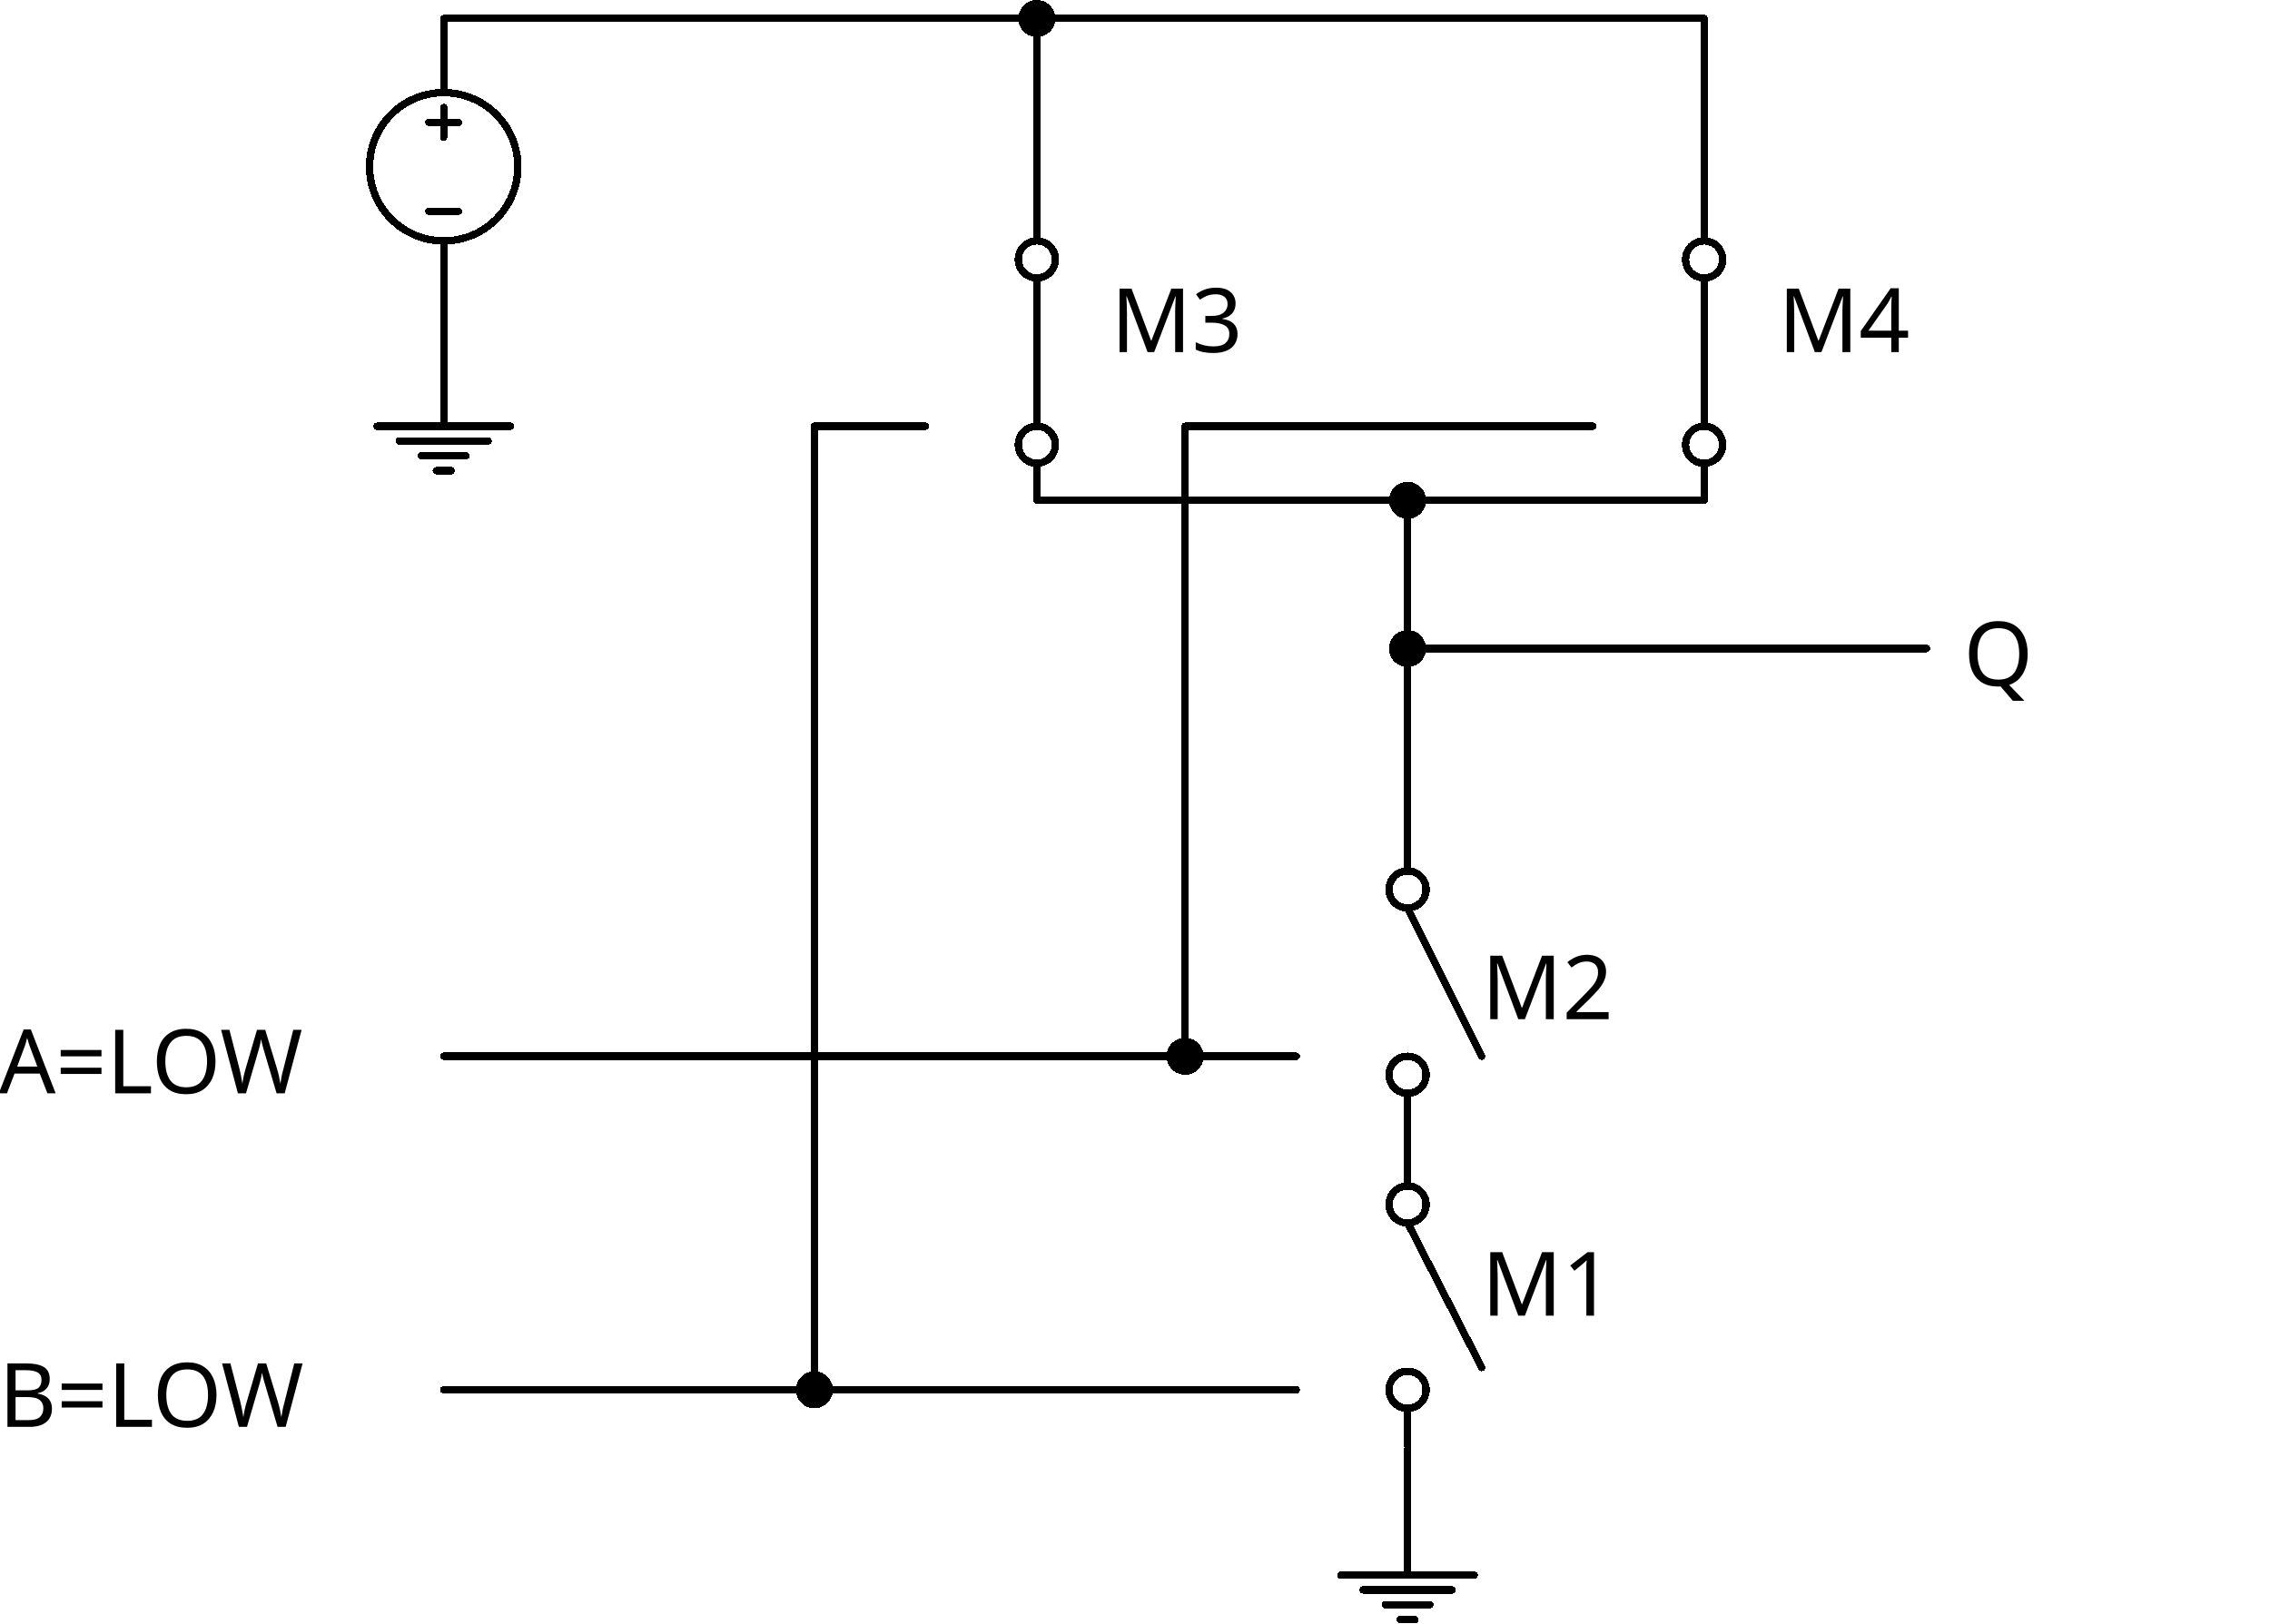
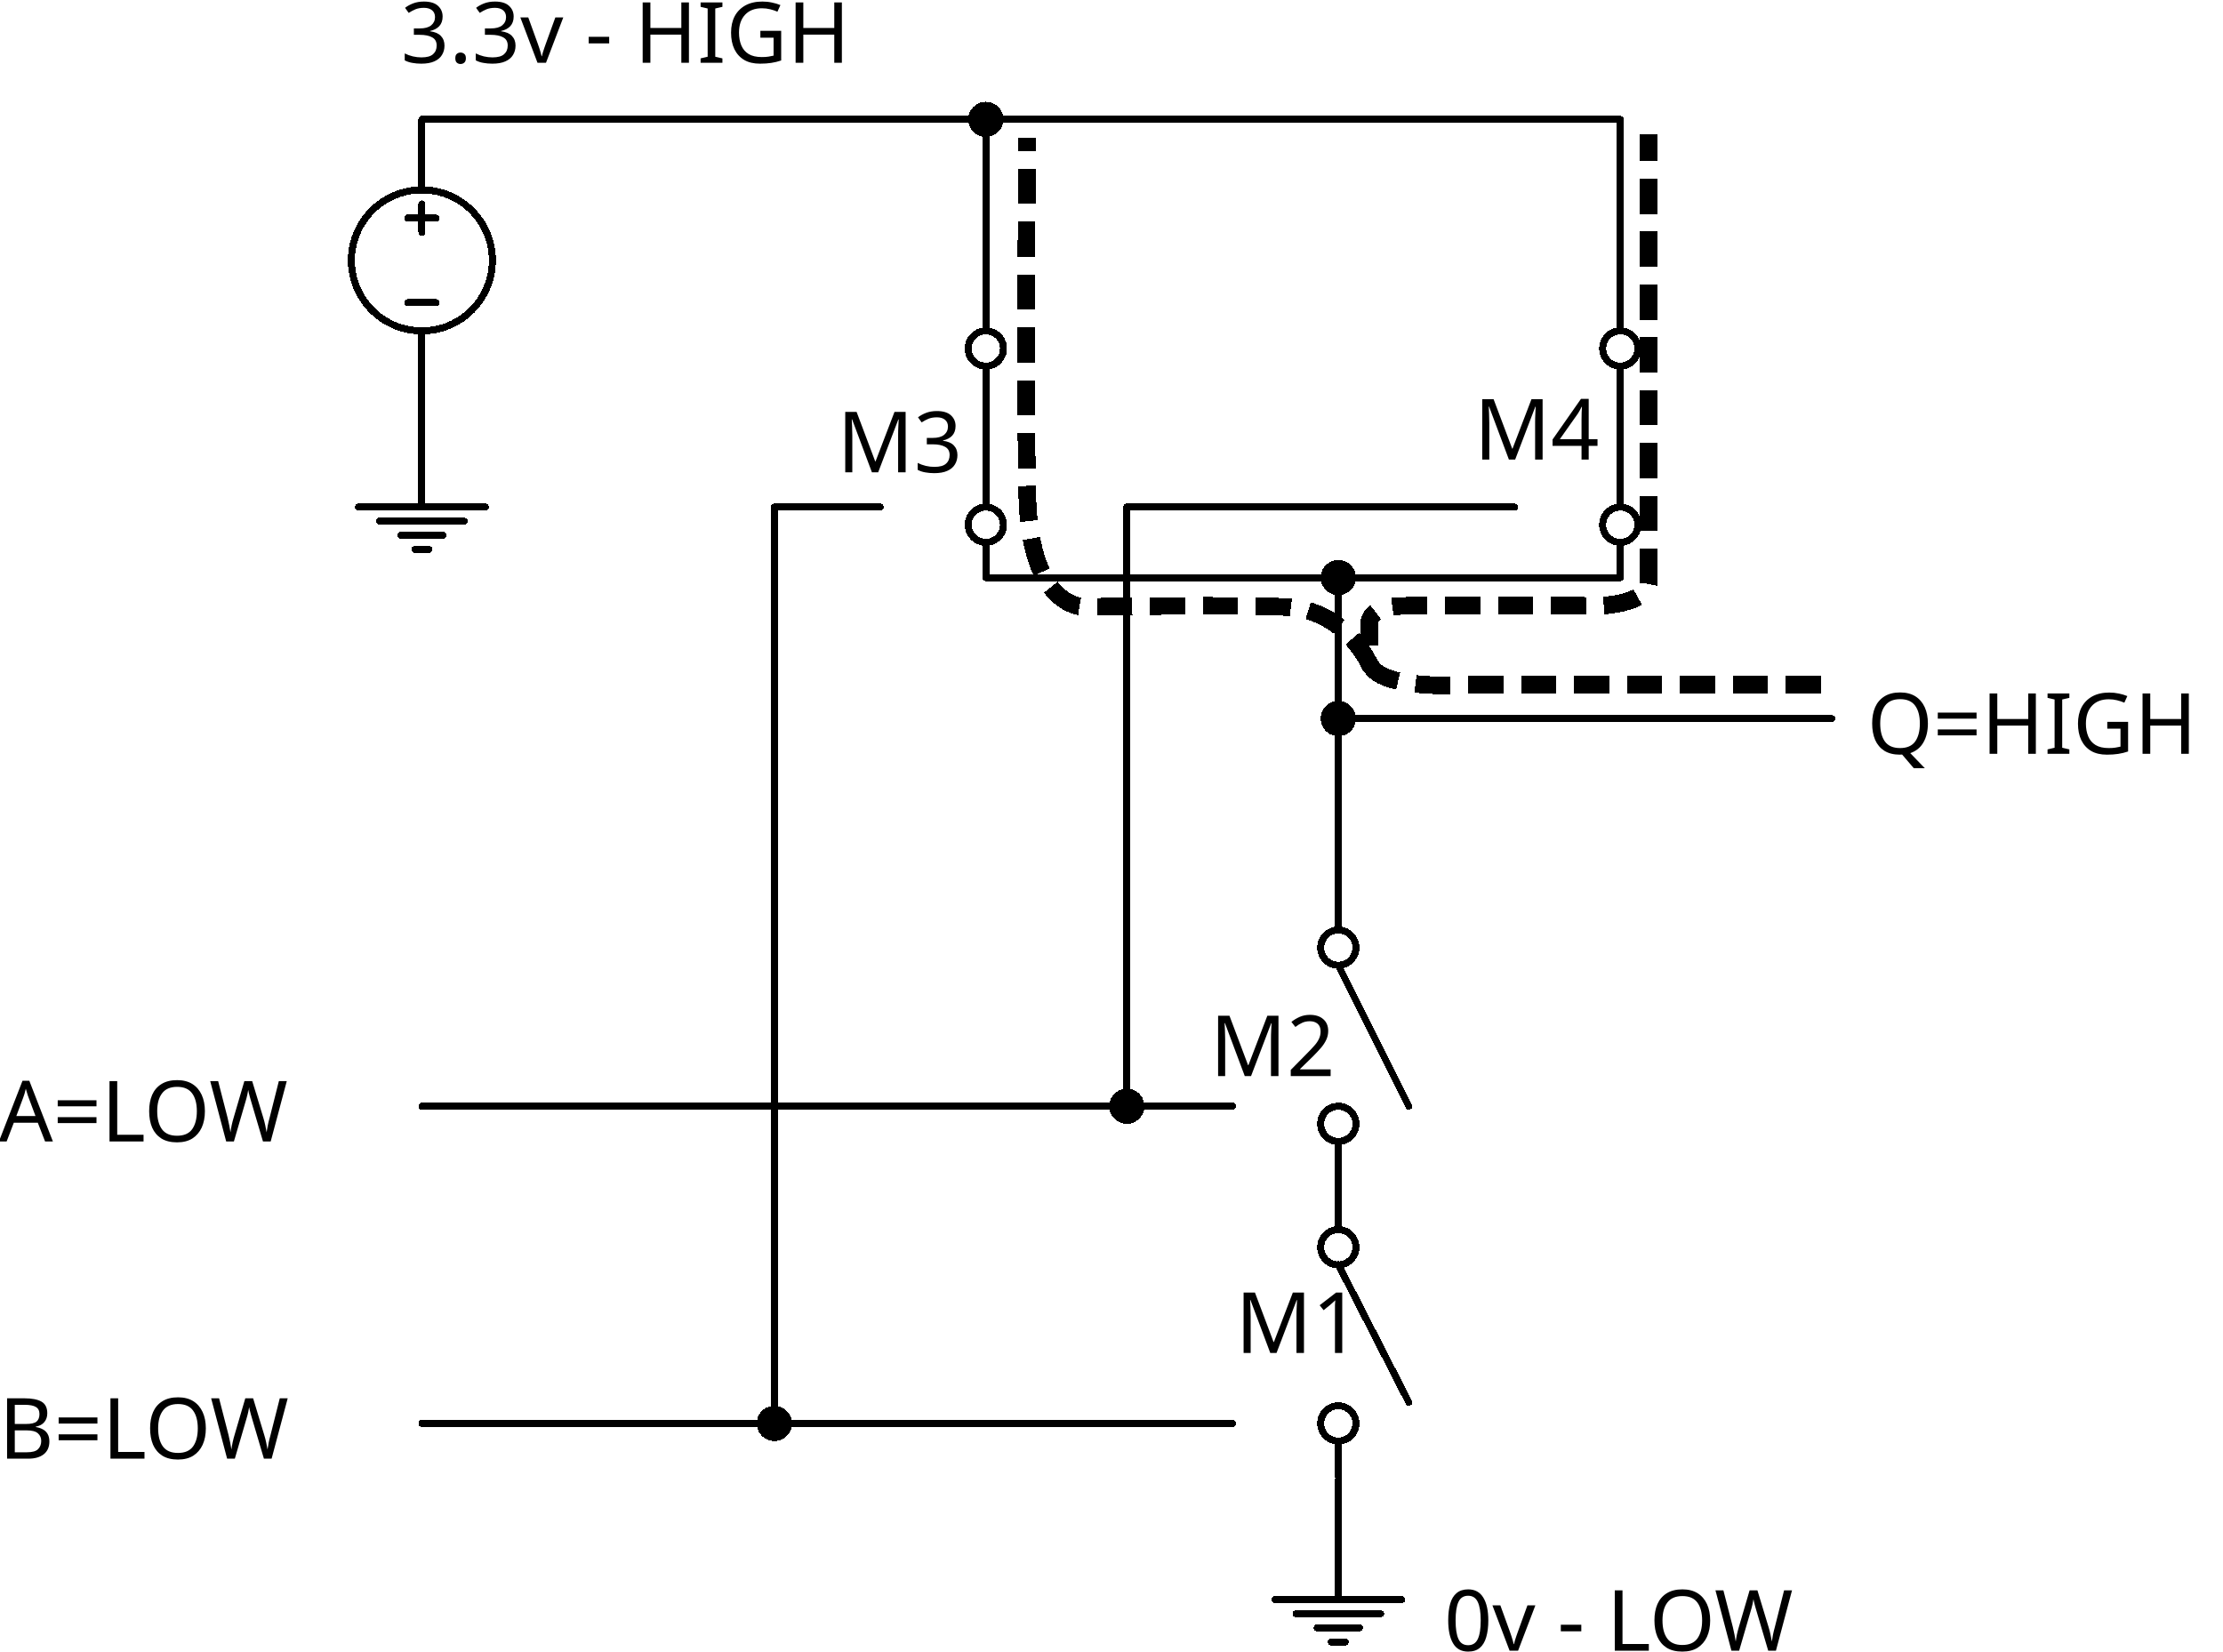
- <svg xmlns="http://www.w3.org/2000/svg" width="306.174" height="219" viewBox="-10 -816.4 306.174 219" version="1.1" id="svg8395">
+ <svg xmlns="http://www.w3.org/2000/svg" width="315.35" height="234.367" viewBox="-10 -816.4 315.35 234.367" version="1.1" id="svg8395">
  <defs id="defs8399" />
  <style type="text/css" id="style7384">
path, polyline, polygon {stroke-linejoin:round;}
rect, circle, ellipse, polyline, line, polygon, path {shape-rendering:crispEdges;}
</style>
-   <polyline style="fill:none;stroke:#000000;stroke-width:1;stroke-linecap:round;stroke-linejoin:round;shape-rendering:crispEdges" locked="0" id="gge1694" points="1015 -375 1015 -380" c_shapetype="line" c_etype="wire" transform="translate(-795.1523,-373.9)" />
-   <polyline style="fill:none;stroke:#000000;stroke-width:1;stroke-linecap:round;stroke-linejoin:round;shape-rendering:crispEdges" locked="0" id="gge1695" points="1015 -410 1015 -415" c_shapetype="line" c_etype="wire" transform="translate(-795.1523,-373.9)" />
-   <circle style="fill:none;stroke:#000000;stroke-width:1;shape-rendering:crispEdges" r="2.5" c_shapetype="line" locked="0" id="gge1696" cy="-756.4" cx="219.848" />
-   <circle style="fill:none;stroke:#000000;stroke-width:1;shape-rendering:crispEdges" r="2.5" c_shapetype="line" locked="0" id="gge1697" cy="-781.4" cx="219.848" />
-   <polyline style="fill:none;stroke:#000000;stroke-width:1;stroke-linecap:round;stroke-linejoin:round;shape-rendering:crispEdges" c_shapetype="line" locked="0" id="gge1698" points="975 -320 985 -300" transform="translate(-795.1523,-373.9)" />
-   <polyline style="fill:none;stroke:#000000;stroke-width:1;stroke-linecap:round;stroke-linejoin:round;shape-rendering:crispEdges" locked="0" id="gge1699" points="925 -375 925 -380" c_shapetype="line" c_etype="wire" transform="translate(-795.1523,-373.9)" />
-   <polyline style="fill:none;stroke:#000000;stroke-width:1;stroke-linecap:round;stroke-linejoin:round;shape-rendering:crispEdges" locked="0" id="gge1700" points="925 -410 925 -415" c_shapetype="line" c_etype="wire" transform="translate(-795.1523,-373.9)" />
-   <circle style="fill:none;stroke:#000000;stroke-width:1;shape-rendering:crispEdges" r="2.5" c_shapetype="line" locked="0" id="gge1701" cy="-756.4" cx="129.848" />
-   <circle style="fill:none;stroke:#000000;stroke-width:1;shape-rendering:crispEdges" r="2.5" c_shapetype="line" locked="0" id="gge1702" cy="-781.4" cx="129.848" />
-   <polyline style="fill:none;stroke:#000000;stroke-width:1;stroke-linecap:round;stroke-linejoin:round;shape-rendering:crispEdges" c_shapetype="line" locked="0" id="gge1703" points="975 -280 985 -260" transform="matrix(1.001067,0,0,0.9779366,-796.198,-377.6311)" />
-   <polyline style="fill:none;stroke:#000000;stroke-width:1;stroke-linecap:round;stroke-linejoin:round;shape-rendering:crispEdges" locked="0" id="gge1704" points="960 -300 955 -300 945 -300" c_shapetype="line" c_etype="wire" transform="translate(-795.1523,-373.9)" />
-   <polyline style="fill:none;stroke:#000000;stroke-width:1;stroke-linecap:round;stroke-linejoin:round;shape-rendering:crispEdges" locked="0" id="gge1705" points="1045 -355 975 -355" c_shapetype="line" c_etype="wire" transform="translate(-795.1523,-373.9)" />
-   <polyline style="fill:none;stroke:#000000;stroke-width:1;stroke-linecap:round;stroke-linejoin:round;shape-rendering:crispEdges" locked="0" id="gge1706" points="975 -240 975 -247" c_shapetype="line" c_etype="wire" transform="translate(-795.1523,-373.9)" />
-   <polyline style="fill:none;stroke:#000000;stroke-width:1;stroke-linecap:round;stroke-linejoin:round;shape-rendering:crispEdges" locked="0" id="gge1707" points="925 -405 925 -385" c_shapetype="line" c_etype="wire" transform="translate(-795.1523,-373.9)" />
-   <polyline style="fill:none;stroke:#000000;stroke-width:1;stroke-linecap:round;stroke-linejoin:round;shape-rendering:crispEdges" locked="0" id="gge1708" points="975 -325 975 -330" c_shapetype="line" c_etype="wire" transform="translate(-795.1523,-373.9)" />
-   <circle style="fill:none;stroke:#000000;stroke-width:1;shape-rendering:crispEdges" r="2.5" c_shapetype="line" locked="0" id="gge1709" cy="-671.4" cx="179.848" />
-   <circle style="fill:none;stroke:#000000;stroke-width:1;shape-rendering:crispEdges" r="2.5" c_shapetype="line" locked="0" id="gge1710" cy="-696.4" cx="179.848" />
-   <circle style="fill:none;stroke:#000000;stroke-width:1;shape-rendering:crispEdges" r="2.5" c_shapetype="line" locked="0" id="gge1711" cy="-653.9" cx="179.848" />
-   <circle style="fill:none;stroke:#000000;stroke-width:1;shape-rendering:crispEdges" r="2.5" c_shapetype="line" locked="0" id="gge1712" cy="-628.9" cx="179.848" />
-   <polyline style="fill:none;stroke:#000000;stroke-width:1;stroke-linecap:round;stroke-linejoin:round;shape-rendering:crispEdges" locked="0" id="gge1713" points="975 -282.5 975 -295" c_shapetype="line" c_etype="wire" transform="translate(-795.1523,-373.9)" />
-   <polyline style="fill:none;stroke:#000000;stroke-width:1;stroke-linecap:round;stroke-linejoin:round;shape-rendering:crispEdges" locked="0" id="gge1714" points="975 -247.5 975 -252.5" c_shapetype="line" c_etype="wire" transform="translate(-795.1523,-373.9)" />
-   <polyline style="fill:none;stroke:#000000;stroke-width:1;stroke-linecap:round;stroke-linejoin:round;shape-rendering:crispEdges" locked="0" id="gge1715" points="1015 -405 1015 -385" c_shapetype="line" c_etype="wire" transform="translate(-795.1523,-373.9)" />
-   <g c_etype="pinpart" c_shapetype="group" c_origin="1050,-350" locked="0" id="gge1716" c_partid="part_annotation" transform="translate(-795.1523,-373.9)">
-     <text style="font-size:12px;font-family:Verdana;text-anchor:start;fill:#000000" id="text8181" type="comment" dominant-baseline="" font-style="" font-weight="" font-size="9pt" y="-350" x="1050">Q</text>
+   <polyline style="fill:none;stroke:#000000;stroke-width:1;stroke-linecap:round;stroke-linejoin:round;shape-rendering:crispEdges" locked="0" id="gge1694" points="1015 -375 1015 -380" c_shapetype="line" c_etype="wire" transform="translate(-795.1523,-359.4604)" />
+   <polyline style="fill:none;stroke:#000000;stroke-width:1;stroke-linecap:round;stroke-linejoin:round;shape-rendering:crispEdges" locked="0" id="gge1695" points="1015 -410 1015 -415" c_shapetype="line" c_etype="wire" transform="translate(-795.1523,-359.4604)" />
+   <circle style="fill:none;stroke:#000000;stroke-width:1;shape-rendering:crispEdges" r="2.5" c_shapetype="line" locked="0" id="gge1696" cy="-741.96" cx="219.848" />
+   <circle style="fill:none;stroke:#000000;stroke-width:1;shape-rendering:crispEdges" r="2.5" c_shapetype="line" locked="0" id="gge1697" cy="-766.96" cx="219.848" />
+   <polyline style="fill:none;stroke:#000000;stroke-width:1;stroke-linecap:round;stroke-linejoin:round;shape-rendering:crispEdges" c_shapetype="line" locked="0" id="gge1698" points="975 -320 985 -300" transform="translate(-795.1523,-359.4604)" />
+   <polyline style="fill:none;stroke:#000000;stroke-width:1;stroke-linecap:round;stroke-linejoin:round;shape-rendering:crispEdges" locked="0" id="gge1699" points="925 -375 925 -380" c_shapetype="line" c_etype="wire" transform="translate(-795.1523,-359.4604)" />
+   <polyline style="fill:none;stroke:#000000;stroke-width:1;stroke-linecap:round;stroke-linejoin:round;shape-rendering:crispEdges" locked="0" id="gge1700" points="925 -410 925 -415" c_shapetype="line" c_etype="wire" transform="translate(-795.1523,-359.4604)" />
+   <circle style="fill:none;stroke:#000000;stroke-width:1;shape-rendering:crispEdges" r="2.5" c_shapetype="line" locked="0" id="gge1701" cy="-741.96" cx="129.848" />
+   <circle style="fill:none;stroke:#000000;stroke-width:1;shape-rendering:crispEdges" r="2.5" c_shapetype="line" locked="0" id="gge1702" cy="-766.96" cx="129.848" />
+   <polyline style="fill:none;stroke:#000000;stroke-width:1;stroke-linecap:round;stroke-linejoin:round;shape-rendering:crispEdges" c_shapetype="line" locked="0" id="gge1703" points="975 -280 985 -260" transform="matrix(1.001067,0,0,0.9779366,-796.198,-363.1915)" />
+   <polyline style="fill:none;stroke:#000000;stroke-width:1;stroke-linecap:round;stroke-linejoin:round;shape-rendering:crispEdges" locked="0" id="gge1704" points="960 -300 955 -300 945 -300" c_shapetype="line" c_etype="wire" transform="translate(-795.1523,-359.4604)" />
+   <polyline style="fill:none;stroke:#000000;stroke-width:1;stroke-linecap:round;stroke-linejoin:round;shape-rendering:crispEdges" locked="0" id="gge1705" points="1045 -355 975 -355" c_shapetype="line" c_etype="wire" transform="translate(-795.1523,-359.4604)" />
+   <polyline style="fill:none;stroke:#000000;stroke-width:1;stroke-linecap:round;stroke-linejoin:round;shape-rendering:crispEdges" locked="0" id="gge1706" points="975 -240 975 -247" c_shapetype="line" c_etype="wire" transform="translate(-795.1523,-359.4604)" />
+   <polyline style="fill:none;stroke:#000000;stroke-width:1;stroke-linecap:round;stroke-linejoin:round;shape-rendering:crispEdges" locked="0" id="gge1707" points="925 -405 925 -385" c_shapetype="line" c_etype="wire" transform="translate(-795.1523,-359.4604)" />
+   <polyline style="fill:none;stroke:#000000;stroke-width:1;stroke-linecap:round;stroke-linejoin:round;shape-rendering:crispEdges" locked="0" id="gge1708" points="975 -325 975 -330" c_shapetype="line" c_etype="wire" transform="translate(-795.1523,-359.4604)" />
+   <circle style="fill:none;stroke:#000000;stroke-width:1;shape-rendering:crispEdges" r="2.5" c_shapetype="line" locked="0" id="gge1709" cy="-656.96" cx="179.848" />
+   <circle style="fill:none;stroke:#000000;stroke-width:1;shape-rendering:crispEdges" r="2.5" c_shapetype="line" locked="0" id="gge1710" cy="-681.96" cx="179.848" />
+   <circle style="fill:none;stroke:#000000;stroke-width:1;shape-rendering:crispEdges" r="2.5" c_shapetype="line" locked="0" id="gge1711" cy="-639.46" cx="179.848" />
+   <circle style="fill:none;stroke:#000000;stroke-width:1;shape-rendering:crispEdges" r="2.5" c_shapetype="line" locked="0" id="gge1712" cy="-614.46" cx="179.848" />
+   <polyline style="fill:none;stroke:#000000;stroke-width:1;stroke-linecap:round;stroke-linejoin:round;shape-rendering:crispEdges" locked="0" id="gge1713" points="975 -282.5 975 -295" c_shapetype="line" c_etype="wire" transform="translate(-795.1523,-359.4604)" />
+   <polyline style="fill:none;stroke:#000000;stroke-width:1;stroke-linecap:round;stroke-linejoin:round;shape-rendering:crispEdges" locked="0" id="gge1714" points="975 -247.5 975 -252.5" c_shapetype="line" c_etype="wire" transform="translate(-795.1523,-359.4604)" />
+   <polyline style="fill:none;stroke:#000000;stroke-width:1;stroke-linecap:round;stroke-linejoin:round;shape-rendering:crispEdges" locked="0" id="gge1715" points="1015 -405 1015 -385" c_shapetype="line" c_etype="wire" transform="translate(-795.1523,-359.4604)" />
+   <g c_etype="pinpart" c_shapetype="group" c_origin="1050,-350" locked="0" id="gge1716" c_partid="part_annotation" transform="translate(-795.1523,-359.4604)">
+     <text style="font-size:12px;font-family:Verdana;text-anchor:start;fill:#000000" id="text8181" type="comment" dominant-baseline="" font-style="" font-weight="" font-size="9pt" y="-350" x="1050">Q=HIGH</text>
+     <path style="fill:none;stroke:#000000;stroke-width:2.5;stroke-linecap:butt;stroke-linejoin:miter;stroke-miterlimit:4;stroke-dasharray:5, 2.5;stroke-dashoffset:0;stroke-opacity:1;shape-rendering:crispEdges" d="m 979.696,-362.152 c 0,0 -3.254,-8.317 -12.295,-8.679 -9.04,-0.362 -27.844,0 -27.844,0 0,0 -8.317,1.085 -8.679,-15.911 -0.362,-16.995 0,-50.625 0,-50.625" id="path5458" />
  </g>
-   <g c_etype="pinpart" c_shapetype="group" c_origin="785,-295" locked="0" id="gge1718" c_partid="part_annotation" transform="translate(-795.1523,-373.9)">
+   <g c_etype="pinpart" c_shapetype="group" c_origin="785,-295" locked="0" id="gge1718" c_partid="part_annotation" transform="translate(-795.1523,-359.4604)">
    <text style="font-size:12px;font-family:Verdana;text-anchor:start;fill:#000000" id="text8184" type="comment" dominant-baseline="" font-style="" font-weight="" font-size="9pt" y="-295" x="785">A=LOW</text>
  </g>
-   <g c_partid="part_annotation" id="gge1722" c_shapetype="group" transform="translate(-795.1523,-373.9)">
+   <g c_partid="part_annotation" id="gge1722" c_shapetype="group" transform="translate(-795.1523,-359.4604)">
    <text x="962" y="-214" font-size="9pt" c_note="note_netflag" display="none" id="text8189" style="font-size:12px;font-family:'Times New Roman';text-anchor:start;display:none;fill:#000000">GND</text>
  </g>
-   <polyline points="975 -230 975 -240" id="gge1724" locked="0" fill="transparent" style="stroke:#000000;stroke-width:1;stroke-linecap:round;stroke-linejoin:round;shape-rendering:crispEdges" transform="translate(-795.1523,-373.9)" />
-   <polyline points="966 -230 984 -230" id="gge1725" locked="0" fill="transparent" style="stroke:#000000;stroke-width:1;stroke-linecap:round;stroke-linejoin:round;shape-rendering:crispEdges" transform="translate(-795.1523,-373.9)" />
-   <polyline points="969 -228 981 -228" id="gge1726" locked="0" fill="transparent" style="stroke:#000000;stroke-width:1;stroke-linecap:round;stroke-linejoin:round;shape-rendering:crispEdges" transform="translate(-795.1523,-373.9)" />
-   <polyline points="972 -226 978 -226" id="gge1727" locked="0" fill="transparent" style="stroke:#000000;stroke-width:1;stroke-linecap:round;stroke-linejoin:round;shape-rendering:crispEdges" transform="translate(-795.1523,-373.9)" />
-   <polyline points="974 -224 976 -224" id="gge1728" locked="0" fill="transparent" style="stroke:#000000;stroke-width:1;stroke-linecap:round;stroke-linejoin:round;shape-rendering:crispEdges" transform="translate(-795.1523,-373.9)" />
-   <polyline style="fill:none;stroke:#000000;stroke-width:1;stroke-linecap:round;stroke-linejoin:round;shape-rendering:crispEdges" locked="0" id="gge1729" points="1000 -385 995 -385 975 -385 945 -385 945 -300 845 -300" c_shapetype="line" c_etype="wire" transform="translate(-795.1523,-373.9)" />
-   <g c_partid="part_annotation" id="gge1732" c_shapetype="group" transform="translate(-795.1523,-373.9)">
+   <polyline points="975 -230 975 -240" id="gge1724" locked="0" fill="transparent" style="stroke:#000000;stroke-width:1;stroke-linecap:round;stroke-linejoin:round;shape-rendering:crispEdges" transform="translate(-795.1523,-359.4604)" />
+   <polyline points="966 -230 984 -230" id="gge1725" locked="0" fill="transparent" style="stroke:#000000;stroke-width:1;stroke-linecap:round;stroke-linejoin:round;shape-rendering:crispEdges" transform="translate(-795.1523,-359.4604)" />
+   <polyline points="969 -228 981 -228" id="gge1726" locked="0" fill="transparent" style="stroke:#000000;stroke-width:1;stroke-linecap:round;stroke-linejoin:round;shape-rendering:crispEdges" transform="translate(-795.1523,-359.4604)" />
+   <polyline points="972 -226 978 -226" id="gge1727" locked="0" fill="transparent" style="stroke:#000000;stroke-width:1;stroke-linecap:round;stroke-linejoin:round;shape-rendering:crispEdges" transform="translate(-795.1523,-359.4604)" />
+   <polyline points="974 -224 976 -224" id="gge1728" locked="0" fill="transparent" style="stroke:#000000;stroke-width:1;stroke-linecap:round;stroke-linejoin:round;shape-rendering:crispEdges" transform="translate(-795.1523,-359.4604)" />
+   <polyline style="fill:none;stroke:#000000;stroke-width:1;stroke-linecap:round;stroke-linejoin:round;shape-rendering:crispEdges" locked="0" id="gge1729" points="1000 -385 995 -385 975 -385 945 -385 945 -300 845 -300" c_shapetype="line" c_etype="wire" transform="translate(-795.1523,-359.4604)" />
+   <g c_partid="part_annotation" id="gge1732" c_shapetype="group" transform="translate(-795.1523,-359.4604)">
    <text x="832" y="-369" font-size="9pt" c_note="note_netflag" display="none" id="text8201" style="font-size:12px;font-family:'Times New Roman';text-anchor:start;display:none;fill:#000000">GND</text>
  </g>
-   <polyline points="845 -385 845 -395" id="gge1734" locked="0" fill="transparent" style="stroke:#000000;stroke-width:1;stroke-linecap:round;stroke-linejoin:round;shape-rendering:crispEdges" transform="translate(-795.1523,-373.9)" />
-   <polyline points="836 -385 854 -385" id="gge1735" locked="0" fill="transparent" style="stroke:#000000;stroke-width:1;stroke-linecap:round;stroke-linejoin:round;shape-rendering:crispEdges" transform="translate(-795.1523,-373.9)" />
-   <polyline points="839 -383 851 -383" id="gge1736" locked="0" fill="transparent" style="stroke:#000000;stroke-width:1;stroke-linecap:round;stroke-linejoin:round;shape-rendering:crispEdges" transform="translate(-795.1523,-373.9)" />
-   <polyline points="842 -381 848 -381" id="gge1737" locked="0" fill="transparent" style="stroke:#000000;stroke-width:1;stroke-linecap:round;stroke-linejoin:round;shape-rendering:crispEdges" transform="translate(-795.1523,-373.9)" />
-   <polyline points="844 -379 846 -379" id="gge1738" locked="0" fill="transparent" style="stroke:#000000;stroke-width:1;stroke-linecap:round;stroke-linejoin:round;shape-rendering:crispEdges" transform="translate(-795.1523,-373.9)" />
-   <g c_partid="part_annotation" id="gge1741" display="none" c_shapetype="group" style="display:none" transform="translate(-795.1523,-373.9)">
+   <polyline points="845 -385 845 -395" id="gge1734" locked="0" fill="transparent" style="stroke:#000000;stroke-width:1;stroke-linecap:round;stroke-linejoin:round;shape-rendering:crispEdges" transform="translate(-795.1523,-359.4604)" />
+   <polyline points="836 -385 854 -385" id="gge1735" locked="0" fill="transparent" style="stroke:#000000;stroke-width:1;stroke-linecap:round;stroke-linejoin:round;shape-rendering:crispEdges" transform="translate(-795.1523,-359.4604)" />
+   <polyline points="839 -383 851 -383" id="gge1736" locked="0" fill="transparent" style="stroke:#000000;stroke-width:1;stroke-linecap:round;stroke-linejoin:round;shape-rendering:crispEdges" transform="translate(-795.1523,-359.4604)" />
+   <polyline points="842 -381 848 -381" id="gge1737" locked="0" fill="transparent" style="stroke:#000000;stroke-width:1;stroke-linecap:round;stroke-linejoin:round;shape-rendering:crispEdges" transform="translate(-795.1523,-359.4604)" />
+   <polyline points="844 -379 846 -379" id="gge1738" locked="0" fill="transparent" style="stroke:#000000;stroke-width:1;stroke-linecap:round;stroke-linejoin:round;shape-rendering:crispEdges" transform="translate(-795.1523,-359.4604)" />
+   <g c_partid="part_annotation" id="gge1741" display="none" c_shapetype="group" style="display:none" transform="translate(-795.1523,-359.4604)">
    <text c_note="note_name" x="856.703" y="-407.859" font-size="7pt" font-weight="" font-style="" dominant-baseline="" id="text8210" style="font-size:9.333px;font-family:Arial;text-anchor:start;fill:#000000">1</text>
  </g>
-   <circle cx="49.848" cy="-793.9" id="gge1745" locked="0" r="10" style="fill:none;stroke:#000000;stroke-width:1;shape-rendering:crispEdges" />
-   <text style="font-size:9.333px;font-family:Verdana;text-anchor:end;display:none;fill:#000000" id="text8217" transform="rotate(-90)" display="none" c_pinname="1" font-size="7pt" y="49.848" x="801.9">1</text>
-   <text style="font-size:9.333px;font-family:Verdana;text-anchor:start;display:none;fill:#000000" id="text8219" transform="rotate(-90)" display="none" c_pinnumber="1" font-size="7pt" y="45.848" x="807.9">1</text>
-   <path style="fill:none;stroke:#000000;stroke-width:1;stroke-linejoin:round;shape-rendering:crispEdges" id="path8223" d="m 49.848,-803.9 v -10" />
-   <circle style="display:none;fill:none;stroke:#000000;stroke-width:1;shape-rendering:crispEdges" id="circle8225" display="none" r="3" cy="-826.9" cx="49.848" />
-   <path style="display:none;fill:none;stroke:#000000;stroke-width:1;stroke-linejoin:round;shape-rendering:crispEdges" id="path8227" display="none" d="m 46.848,-823.9 3,3 3,-3" />
-   <polyline points="843 -426 847 -426" id="gge1753" locked="0" style="fill:none;stroke:#000000;stroke-width:1;stroke-linecap:round;stroke-linejoin:round;shape-rendering:crispEdges" transform="translate(-795.1523,-373.9)" />
-   <polyline points="845 -428 845 -424" id="gge1754" locked="0" style="fill:none;stroke:#000000;stroke-width:1;stroke-linecap:round;stroke-linejoin:round;shape-rendering:crispEdges" transform="translate(-795.1523,-373.9)" />
-   <text style="font-size:9.333px;font-family:Verdana;text-anchor:start;display:none;fill:#000000" id="text8232" transform="rotate(-90)" display="none" c_pinname="2" font-size="7pt" y="49.848" x="787.9">2</text>
-   <text style="font-size:9.333px;font-family:Verdana;text-anchor:end;display:none;fill:#000000" id="text8234" transform="rotate(-90)" display="none" c_pinnumber="2" font-size="7pt" y="45.848" x="779.9">2</text>
-   <path style="fill:none;stroke:#000000;stroke-width:1;stroke-linejoin:round;shape-rendering:crispEdges" id="path8238" d="m 49.848,-783.9 v 10" />
-   <circle style="display:none;fill:none;stroke:#000000;stroke-width:1;shape-rendering:crispEdges" id="circle8240" display="none" r="3" cy="-760.9" cx="49.848" />
-   <path style="display:none;fill:none;stroke:#000000;stroke-width:1;stroke-linejoin:round;shape-rendering:crispEdges" id="path8242" display="none" d="m 52.848,-763.9 -3,-3 -3,3" />
-   <polyline points="847 -414 843 -414" id="gge1762" locked="0" style="fill:none;stroke:#000000;stroke-width:1;stroke-linecap:round;stroke-linejoin:round;shape-rendering:crispEdges" transform="translate(-795.1523,-373.9)" />
-   <polyline style="fill:none;stroke:#000000;stroke-width:1;stroke-linecap:round;stroke-linejoin:round;shape-rendering:crispEdges" locked="0" id="gge1763" points="845 -440 925 -440 925 -415" c_shapetype="line" c_etype="wire" transform="translate(-795.1523,-373.9)" />
-   <g c_etype="pinpart" c_shapetype="group" c_origin="785,-250" locked="0" id="gge1764" c_partid="part_annotation" transform="translate(-795.1523,-373.9)">
+   <circle cx="49.848" cy="-779.46" id="gge1745" locked="0" r="10" style="fill:none;stroke:#000000;stroke-width:1;shape-rendering:crispEdges" />
+   <text style="font-size:9.333px;font-family:Verdana;text-anchor:end;display:none;fill:#000000" id="text8217" transform="rotate(-90)" display="none" c_pinname="1" font-size="7pt" y="49.848" x="787.46">1</text>
+   <text style="font-size:9.333px;font-family:Verdana;text-anchor:start;display:none;fill:#000000" id="text8219" transform="rotate(-90)" display="none" c_pinnumber="1" font-size="7pt" y="45.848" x="793.46">1</text>
+   <path style="fill:none;stroke:#000000;stroke-width:1;stroke-linejoin:round;shape-rendering:crispEdges" id="path8223" d="m 49.848,-789.46 v -10" />
+   <circle style="display:none;fill:none;stroke:#000000;stroke-width:1;shape-rendering:crispEdges" id="circle8225" display="none" r="3" cy="-812.46" cx="49.848" />
+   <path style="display:none;fill:none;stroke:#000000;stroke-width:1;stroke-linejoin:round;shape-rendering:crispEdges" id="path8227" display="none" d="m 46.848,-809.46 3,3 3,-3" />
+   <polyline points="843 -426 847 -426" id="gge1753" locked="0" style="fill:none;stroke:#000000;stroke-width:1;stroke-linecap:round;stroke-linejoin:round;shape-rendering:crispEdges" transform="translate(-795.1523,-359.4604)" />
+   <polyline points="845 -428 845 -424" id="gge1754" locked="0" style="fill:none;stroke:#000000;stroke-width:1;stroke-linecap:round;stroke-linejoin:round;shape-rendering:crispEdges" transform="translate(-795.1523,-359.4604)" />
+   <text style="font-size:9.333px;font-family:Verdana;text-anchor:start;display:none;fill:#000000" id="text8232" transform="rotate(-90)" display="none" c_pinname="2" font-size="7pt" y="49.848" x="773.46">2</text>
+   <text style="font-size:9.333px;font-family:Verdana;text-anchor:end;display:none;fill:#000000" id="text8234" transform="rotate(-90)" display="none" c_pinnumber="2" font-size="7pt" y="45.848" x="765.46">2</text>
+   <path style="fill:none;stroke:#000000;stroke-width:1;stroke-linejoin:round;shape-rendering:crispEdges" id="path8238" d="m 49.848,-769.46 v 10" />
+   <circle style="display:none;fill:none;stroke:#000000;stroke-width:1;shape-rendering:crispEdges" id="circle8240" display="none" r="3" cy="-746.46" cx="49.848" />
+   <path style="display:none;fill:none;stroke:#000000;stroke-width:1;stroke-linejoin:round;shape-rendering:crispEdges" id="path8242" display="none" d="m 52.848,-749.46 -3,-3 -3,3" />
+   <polyline points="847 -414 843 -414" id="gge1762" locked="0" style="fill:none;stroke:#000000;stroke-width:1;stroke-linecap:round;stroke-linejoin:round;shape-rendering:crispEdges" transform="translate(-795.1523,-359.4604)" />
+   <polyline style="fill:none;stroke:#000000;stroke-width:1;stroke-linecap:round;stroke-linejoin:round;shape-rendering:crispEdges" locked="0" id="gge1763" points="845 -440 925 -440 925 -415" c_shapetype="line" c_etype="wire" transform="translate(-795.1523,-359.4604)" />
+   <g c_etype="pinpart" c_shapetype="group" c_origin="785,-250" locked="0" id="gge1764" c_partid="part_annotation" transform="translate(-795.1523,-359.4604)">
    <text style="font-size:12px;font-family:Verdana;text-anchor:start;fill:#000000" id="text8248" type="comment" dominant-baseline="" font-style="" font-weight="" font-size="9pt" y="-250" x="785">B=LOW</text>
  </g>
-   <polyline style="fill:none;stroke:#000000;stroke-width:1;stroke-linecap:round;stroke-linejoin:round;shape-rendering:crispEdges" locked="0" id="gge1766" points="960 -255 955 -255 935 -255 845 -255" c_shapetype="line" c_etype="wire" transform="translate(-795.1523,-373.9)" />
-   <polyline style="fill:none;stroke:#000000;stroke-width:1;stroke-linecap:round;stroke-linejoin:round;shape-rendering:crispEdges" locked="0" id="gge1767" points="975 -330 975 -340 975 -375 1015 -375" c_shapetype="line" c_etype="wire" transform="translate(-795.1523,-373.9)" />
-   <polyline style="fill:none;stroke:#000000;stroke-width:1;stroke-linecap:round;stroke-linejoin:round;shape-rendering:crispEdges" locked="0" id="gge1768" points="925 -375 975 -375" c_shapetype="line" c_etype="wire" transform="translate(-795.1523,-373.9)" />
-   <polyline style="fill:none;stroke:#000000;stroke-width:1;stroke-linecap:round;stroke-linejoin:round;shape-rendering:crispEdges" locked="0" id="gge1769" points="910 -385 895 -385 895 -255" c_shapetype="line" c_etype="wire" transform="translate(-795.1523,-373.9)" />
-   <polyline style="fill:none;stroke:#000000;stroke-width:1;stroke-linecap:round;stroke-linejoin:round;shape-rendering:crispEdges" locked="0" id="gge1770" points="845 -400 845 -395" c_shapetype="line" c_etype="wire" transform="translate(-795.1523,-373.9)" />
-   <polyline style="fill:none;stroke:#000000;stroke-width:1;stroke-linecap:round;stroke-linejoin:round;shape-rendering:crispEdges" locked="0" id="gge1771" points="1015 -415 1015 -440 925 -440" c_shapetype="line" c_etype="wire" transform="translate(-795.1523,-373.9)" />
-   <g c_etype="pinpart" c_shapetype="group" c_origin="985,-265" locked="0" id="gge1772" c_partid="part_annotation" transform="translate(-795.1523,-373.9)">
+   <polyline style="fill:none;stroke:#000000;stroke-width:1;stroke-linecap:round;stroke-linejoin:round;shape-rendering:crispEdges" locked="0" id="gge1766" points="960 -255 955 -255 935 -255 845 -255" c_shapetype="line" c_etype="wire" transform="translate(-795.1523,-359.4604)" />
+   <polyline style="fill:none;stroke:#000000;stroke-width:1;stroke-linecap:round;stroke-linejoin:round;shape-rendering:crispEdges" locked="0" id="gge1767" points="975 -330 975 -340 975 -375 1015 -375" c_shapetype="line" c_etype="wire" transform="translate(-795.1523,-359.4604)" />
+   <polyline style="fill:none;stroke:#000000;stroke-width:1;stroke-linecap:round;stroke-linejoin:round;shape-rendering:crispEdges" locked="0" id="gge1768" points="925 -375 975 -375" c_shapetype="line" c_etype="wire" transform="translate(-795.1523,-359.4604)" />
+   <polyline style="fill:none;stroke:#000000;stroke-width:1;stroke-linecap:round;stroke-linejoin:round;shape-rendering:crispEdges" locked="0" id="gge1769" points="910 -385 895 -385 895 -255" c_shapetype="line" c_etype="wire" transform="translate(-795.1523,-359.4604)" />
+   <polyline style="fill:none;stroke:#000000;stroke-width:1;stroke-linecap:round;stroke-linejoin:round;shape-rendering:crispEdges" locked="0" id="gge1770" points="845 -400 845 -395" c_shapetype="line" c_etype="wire" transform="translate(-795.1523,-359.4604)" />
+   <polyline style="fill:none;stroke:#000000;stroke-width:1;stroke-linecap:round;stroke-linejoin:round;shape-rendering:crispEdges" locked="0" id="gge1771" points="1015 -415 1015 -440 925 -440" c_shapetype="line" c_etype="wire" transform="translate(-795.1523,-359.4604)" />
+   <g c_etype="pinpart" c_shapetype="group" c_origin="985,-265" locked="0" id="gge1772" c_partid="part_annotation" transform="translate(-819.7414,-359.4604)">
    <text style="font-size:12px;font-family:Verdana;text-anchor:start;fill:#000000" id="text8257" type="comment" dominant-baseline="" font-style="" font-weight="" font-size="9pt" y="-265" x="985">M1</text>
  </g>
-   <g c_etype="pinpart" c_shapetype="group" c_origin="985,-305" locked="0" id="gge1774" c_partid="part_annotation" transform="translate(-795.1523,-373.9)">
+   <g c_etype="pinpart" c_shapetype="group" c_origin="985,-305" locked="0" id="gge1774" c_partid="part_annotation" transform="translate(-823.3575,-358.7371)">
    <text style="font-size:12px;font-family:Verdana;text-anchor:start;fill:#000000" id="text8260" type="comment" dominant-baseline="" font-style="" font-weight="" font-size="9pt" y="-305" x="985">M2</text>
  </g>
-   <g c_etype="pinpart" c_shapetype="group" c_origin="1025,-395" locked="0" id="gge1776" c_partid="part_annotation" transform="translate(-795.1523,-373.9)">
+   <g c_etype="pinpart" c_shapetype="group" c_origin="1025,-395" locked="0" id="gge1776" c_partid="part_annotation" transform="translate(-825.8887,-356.2059)">
    <text style="font-size:12px;font-family:Verdana;text-anchor:start;fill:#000000" id="text8263" type="comment" dominant-baseline="" font-style="" font-weight="" font-size="9pt" y="-395" x="1025">M4</text>
  </g>
-   <g c_etype="pinpart" c_shapetype="group" c_origin="935,-395" locked="0" id="gge1778" c_partid="part_annotation" transform="translate(-795.1523,-373.9)">
+   <g c_etype="pinpart" c_shapetype="group" c_origin="935,-395" locked="0" id="gge1778" c_partid="part_annotation" transform="translate(-826.2503,-354.3979)">
    <text style="font-size:12px;font-family:Verdana;text-anchor:start;fill:#000000" id="text8266" type="comment" dominant-baseline="" font-style="" font-weight="" font-size="9pt" y="-395" x="935">M3</text>
  </g>
-   <g c_shapetype="group" locked="0" id="gge1691" c_origin="945,-300" c_etype="pinpart" c_partid="part_junction" transform="translate(-795.1523,-373.9)">
+   <g c_shapetype="group" locked="0" id="gge1691" c_origin="945,-300" c_etype="pinpart" c_partid="part_junction" transform="translate(-795.1523,-359.4604)">
    <circle style="fill:#4f4f4f;stroke:none;shape-rendering:crispEdges" id="circle8269" r="2" cy="-300" cx="945" class="pindot" c_pindot="true" />
    <circle style="fill:#000000;stroke-width:1;shape-rendering:crispEdges" id="circle8271" r="2.5" cy="-300" cx="945" />
  </g>
-   <g c_shapetype="group" locked="0" id="gge1688" c_origin="975,-355" c_etype="pinpart" c_partid="part_junction" transform="translate(-795.1523,-373.9)">
+   <g c_shapetype="group" locked="0" id="gge1688" c_origin="975,-355" c_etype="pinpart" c_partid="part_junction" transform="translate(-795.1523,-359.4604)">
    <circle style="fill:#4f4f4f;stroke:none;shape-rendering:crispEdges" id="circle8274" r="2" cy="-355" cx="975" class="pindot" c_pindot="true" />
    <circle style="fill:#000000;stroke-width:1;shape-rendering:crispEdges" id="circle8276" r="2.5" cy="-355" cx="975" />
  </g>
-   <g c_shapetype="group" locked="0" id="gge1685" c_origin="895,-255" c_etype="pinpart" c_partid="part_junction" transform="translate(-795.1523,-373.9)">
+   <g c_shapetype="group" locked="0" id="gge1685" c_origin="895,-255" c_etype="pinpart" c_partid="part_junction" transform="translate(-795.1523,-359.4604)">
    <circle style="fill:#4f4f4f;stroke:none;shape-rendering:crispEdges" id="circle8279" r="2" cy="-255" cx="895" class="pindot" c_pindot="true" />
    <circle style="fill:#000000;stroke-width:1;shape-rendering:crispEdges" id="circle8281" r="2.5" cy="-255" cx="895" />
  </g>
-   <g c_shapetype="group" locked="0" id="gge1682" c_origin="975,-375" c_etype="pinpart" c_partid="part_junction" transform="translate(-795.1523,-373.9)">
+   <g c_shapetype="group" locked="0" id="gge1682" c_origin="975,-375" c_etype="pinpart" c_partid="part_junction" transform="translate(-795.1523,-359.4604)">
    <circle style="fill:#4f4f4f;stroke:none;shape-rendering:crispEdges" id="circle8284" r="2" cy="-375" cx="975" class="pindot" c_pindot="true" />
    <circle style="fill:#000000;stroke-width:1;shape-rendering:crispEdges" id="circle8286" r="2.5" cy="-375" cx="975" />
  </g>
-   <g c_shapetype="group" locked="0" id="gge1679" c_origin="925,-440" c_etype="pinpart" c_partid="part_junction" transform="translate(-795.1523,-373.9)">
+   <g c_shapetype="group" locked="0" id="gge1679" c_origin="925,-440" c_etype="pinpart" c_partid="part_junction" transform="translate(-795.1523,-359.4604)">
    <circle style="fill:#4f4f4f;stroke:none;shape-rendering:crispEdges" id="circle8289" r="2" cy="-440" cx="925" class="pindot" c_pindot="true" />
    <circle style="fill:#000000;stroke-width:1;shape-rendering:crispEdges" id="circle8291" r="2.5" cy="-440" cx="925" />
  </g>
+   <text xml:space="preserve" style="font-style:normal;font-weight:normal;font-size:21.333px;line-height:1.25;font-family:sans-serif;letter-spacing:0px;word-spacing:0px;fill:#000000;fill-opacity:1;stroke:none" x="46.866" y="-807.494" id="text1972">
+     <tspan id="tspan1970" x="46.866" y="-807.494" style="font-size:12px">3.3v - HIGH</tspan>
+   </text>
+   <text xml:space="preserve" style="font-style:normal;font-weight:normal;font-size:21.333px;line-height:1.25;font-family:sans-serif;letter-spacing:0px;word-spacing:0px;fill:#000000;fill-opacity:1;stroke:none" x="194.846" y="-582.214" id="text1980">
+     <tspan id="tspan1978" x="194.846" y="-582.214" style="font-size:12px">0v - LOW</tspan>
+   </text>
+   <path style="fill:none;stroke:#000000;stroke-width:2.5;stroke-linecap:butt;stroke-linejoin:miter;stroke-miterlimit:4;stroke-dasharray:5, 2.5;stroke-dashoffset:0;stroke-opacity:1;shape-rendering:crispEdges" d="m 248.295,-719.225 h -50.263 c 0,0 -13.794,0.925 -13.794,-3.696 0,-4.621 0,-4.982 0,-4.982 0,0 -0.309,-2.35 4.573,-2.531 4.882,-0.181 27.844,0 27.844,0 0,0 7.232,-0.181 7.232,-3.435 0,-3.254 0,-63.462 0,-63.462" id="path5441" />
</svg>
